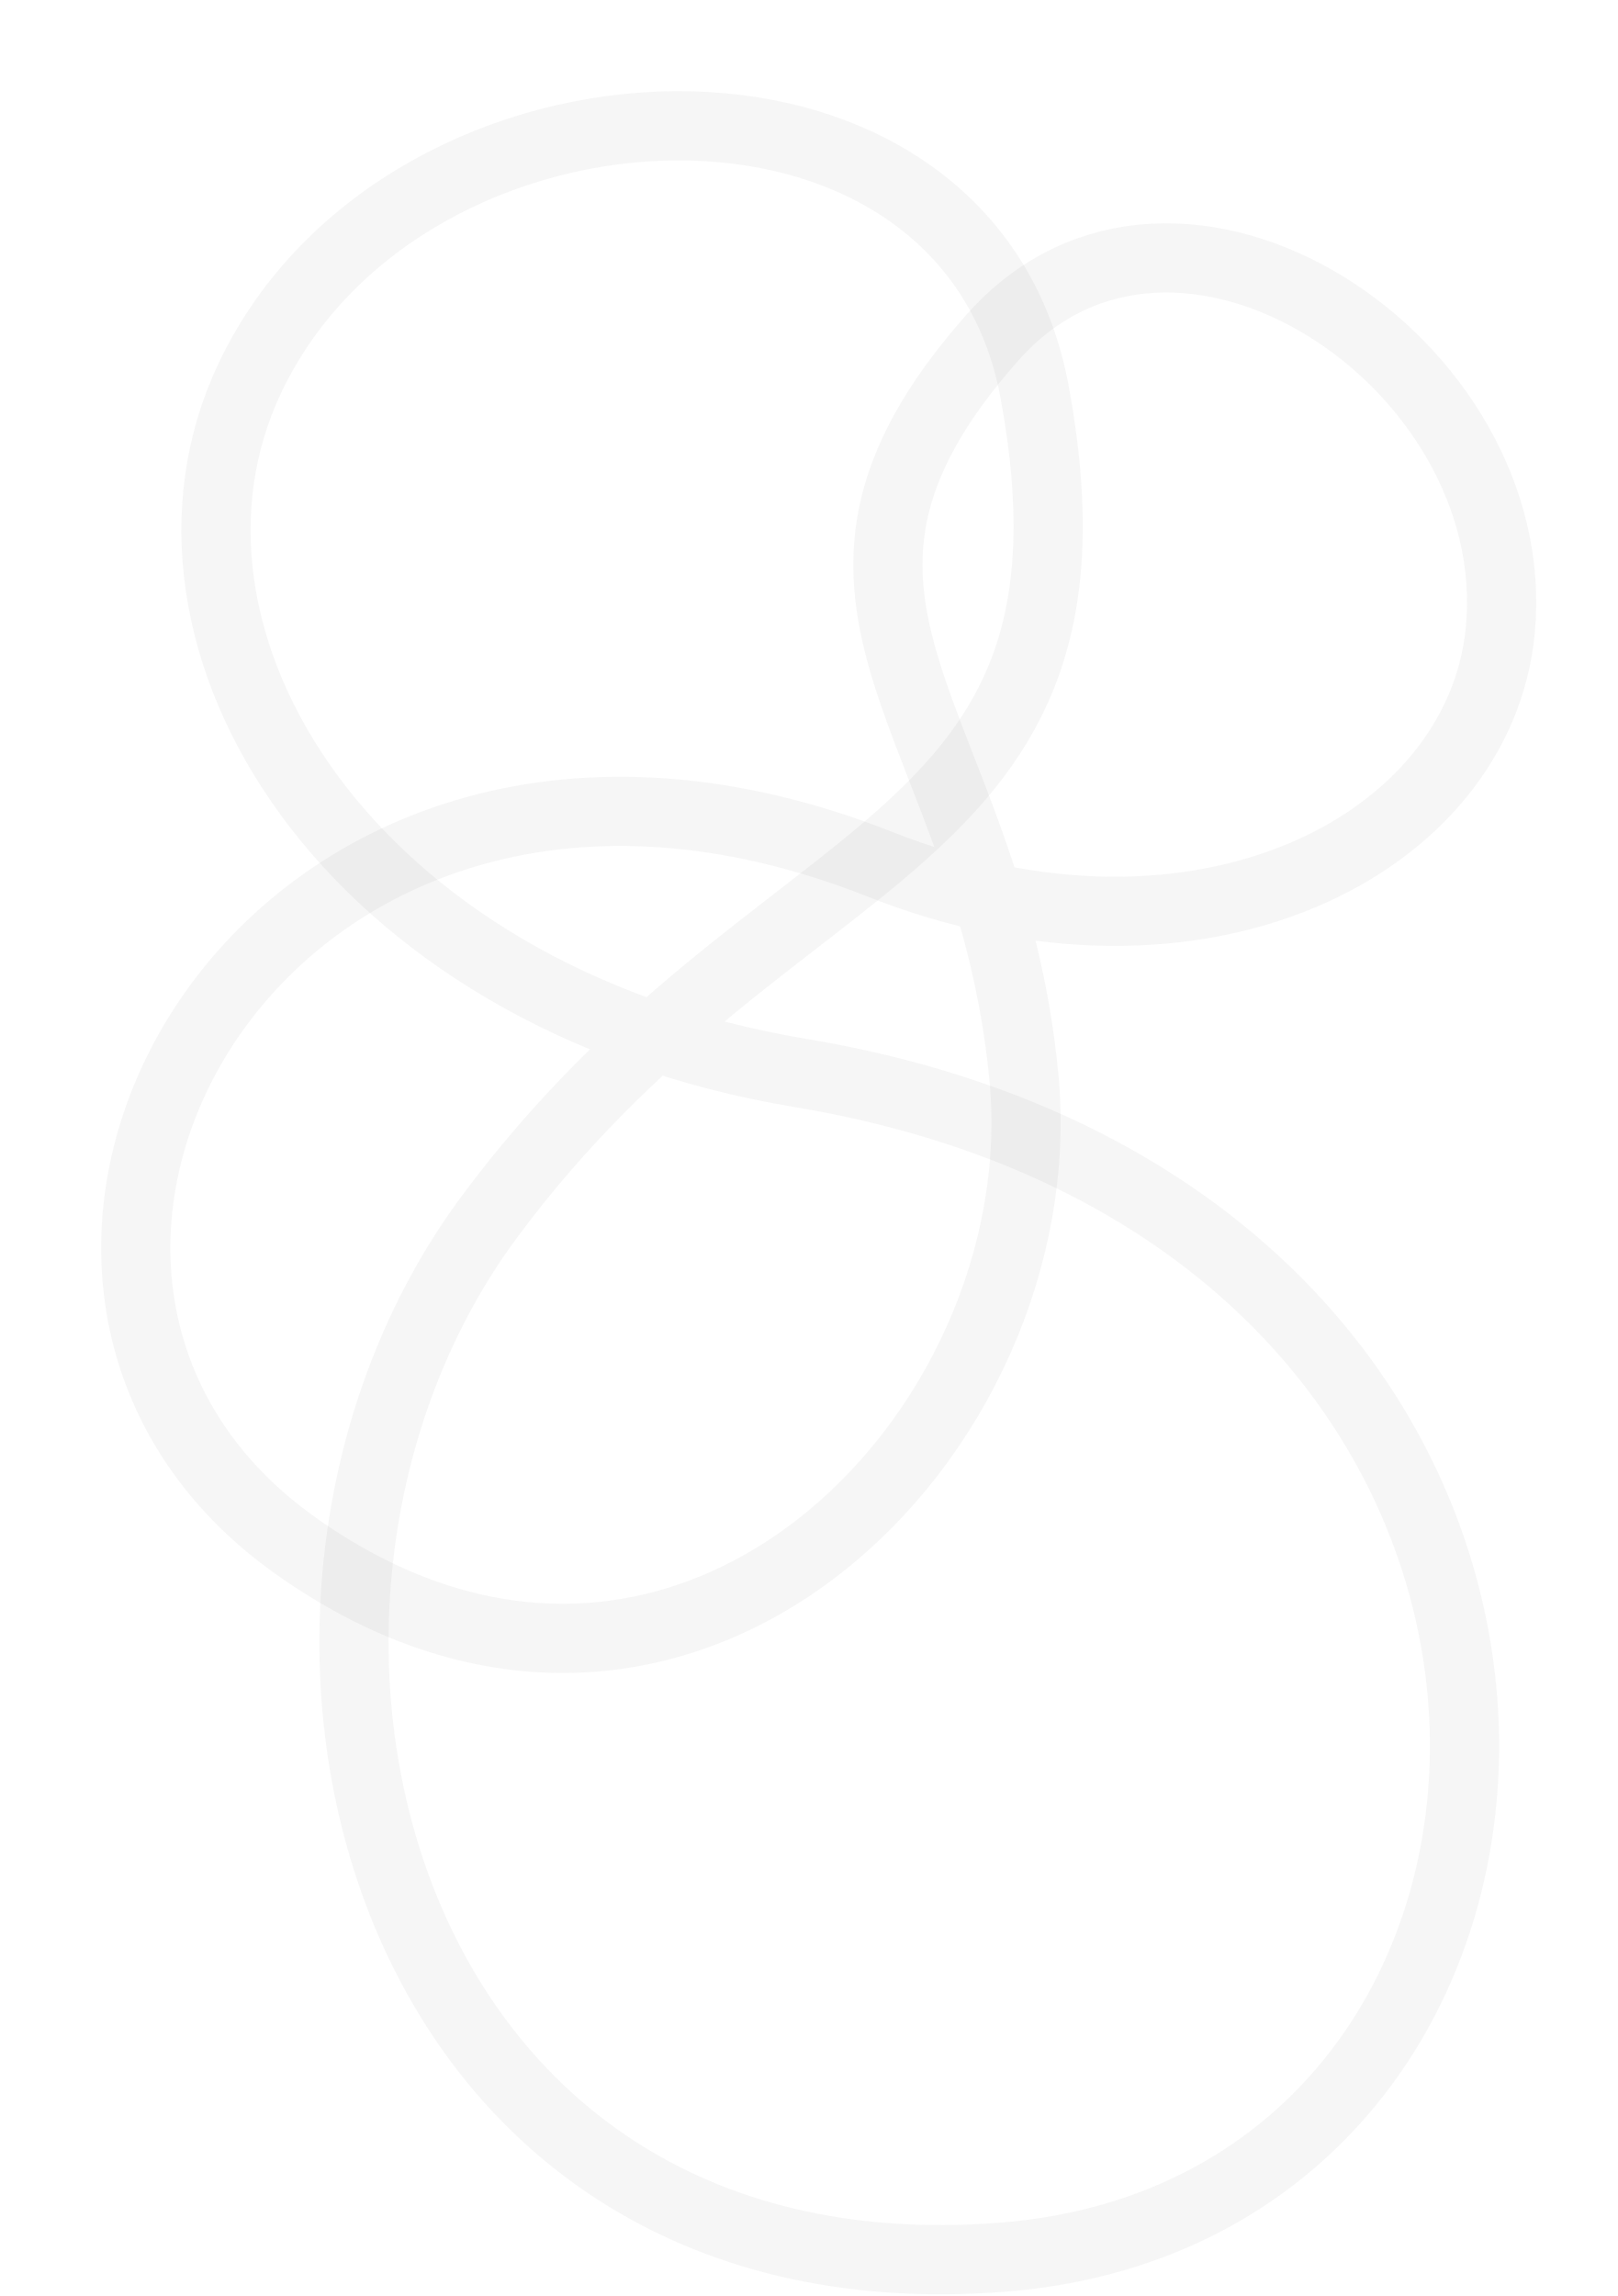
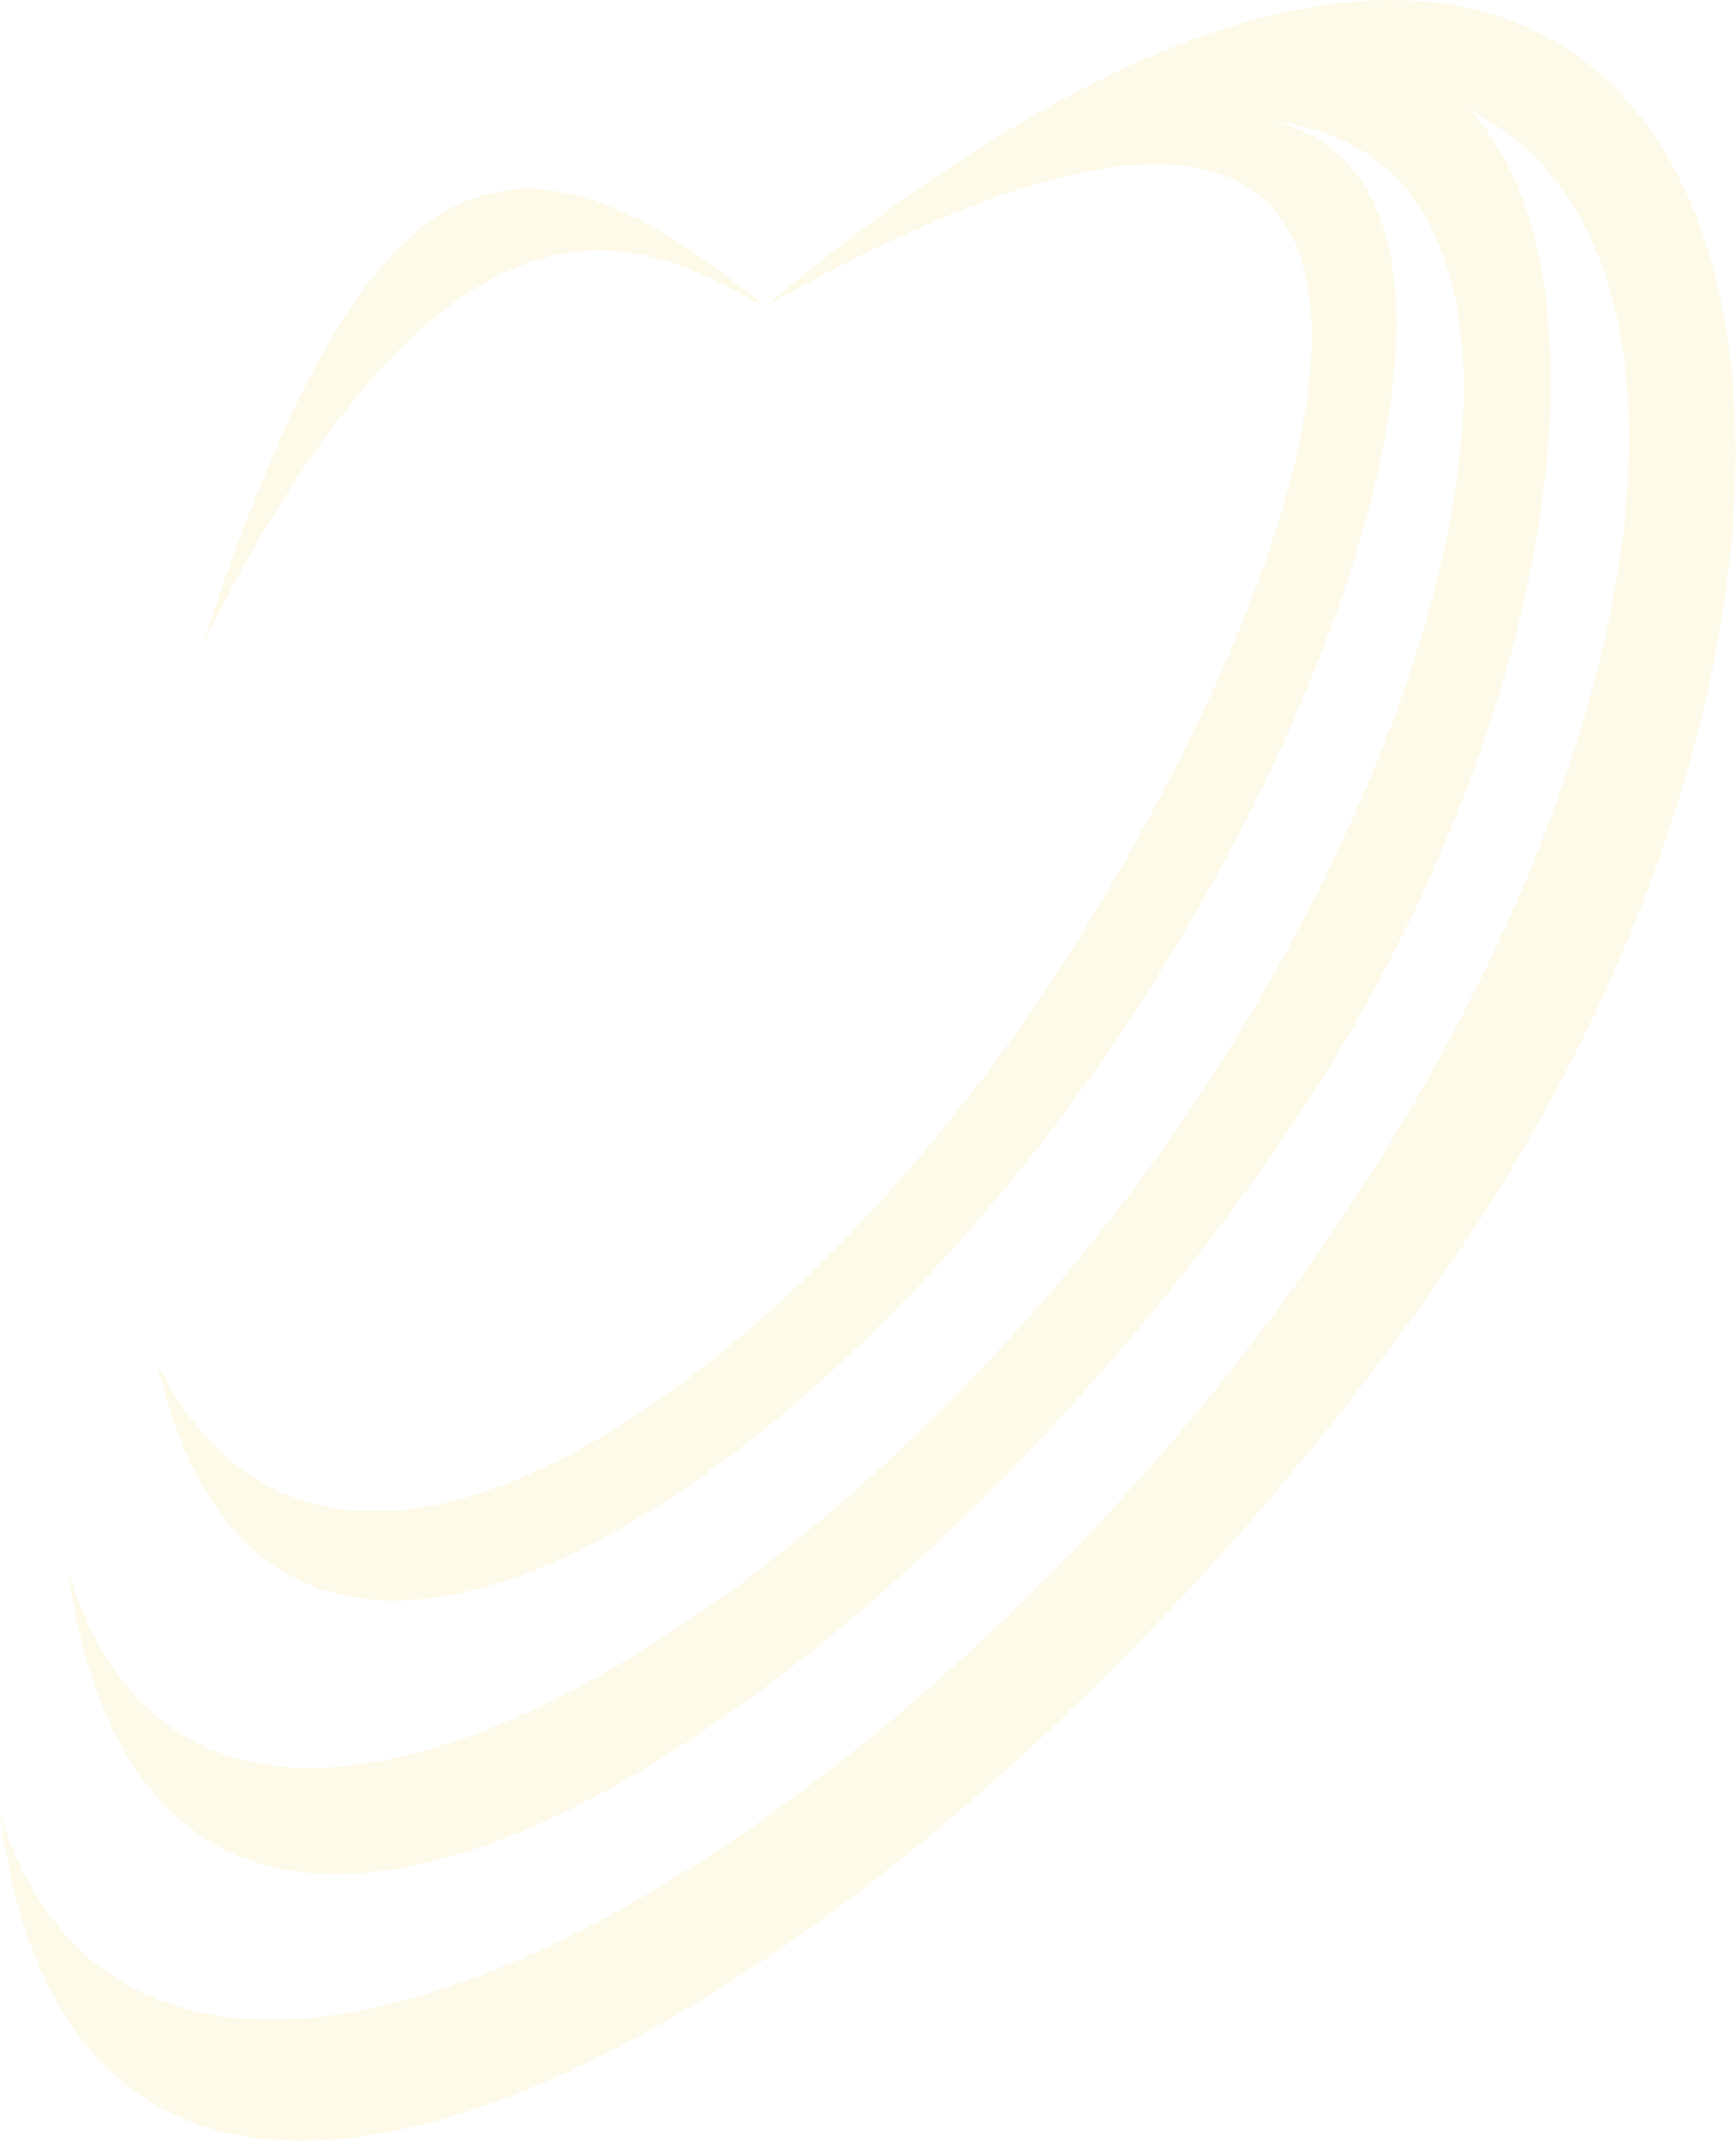
- <svg xmlns="http://www.w3.org/2000/svg" width="935" height="1327" viewBox="0 0 935 1327" fill="none">
-   <path d="M508.785 499.561C693.127 572.446 855.126 488.752 867.209 364.534C882.313 209.261 679.611 75.491 573.699 195.075C437.19 349.207 571.72 414.764 591.816 622.041C611.912 829.317 393.226 1051.54 170.63 893.211C-51.966 734.878 155.204 359.76 508.785 499.561Z" stroke="#223122" stroke-opacity="0.04" stroke-width="40" />
-   <path d="M462.512 620.104C200.877 576.605 72.805 368.953 144.581 218.178C234.301 29.71 558.963 16.05 597.977 226.193C648.263 497.045 448.8 479.481 282.865 703.317C116.931 927.153 214.507 1332.74 578.914 1304.63C943.321 1276.51 964.349 703.54 462.512 620.104Z" stroke="#223122" stroke-opacity="0.04" stroke-width="40" />
+ <svg xmlns="http://www.w3.org/2000/svg" width="666" height="822" viewBox="0 0 666 822" fill="none">
+   <g opacity="0.3">
+     <path fill-rule="evenodd" clip-rule="evenodd" d="M554.102 488.588C365.661 759.664 34.538 963.856 0 696.185C60.442 886.145 361.813 704.179 521.88 456.841C643.216 269.351 657.84 89.864 564.582 42.57C624.312 109.995 594.347 288.016 492.17 437.159C340.682 658.279 60.442 851.625 25.904 601.476C77.711 782.549 337.589 613.02 466.267 411.262C576.932 237.747 599.896 59.553 488.841 46.536C578.803 68.29 528.388 248.467 431.728 393.993C312.864 572.948 103.615 713.458 60.442 523.504C129.518 661.651 313.493 522.726 414.459 359.441C535.343 163.946 565.578 -36.436 293.575 117.693C294.469 117.113 295.36 116.537 296.247 115.965C295.411 116.496 294.572 117.029 293.732 117.566L293.575 117.672L293.604 117.648L293.575 117.666L293.912 117.39C664.926 -192.941 771.785 175.448 554.102 488.588ZM77.711 247.199C138.153 65.873 189.96 31.324 293.575 117.68C291.291 116.538 288.819 115.208 286.162 113.778C248.646 93.589 174.474 53.672 77.711 247.199Z" fill="#F9EDB4" />
+   </g>
</svg>
